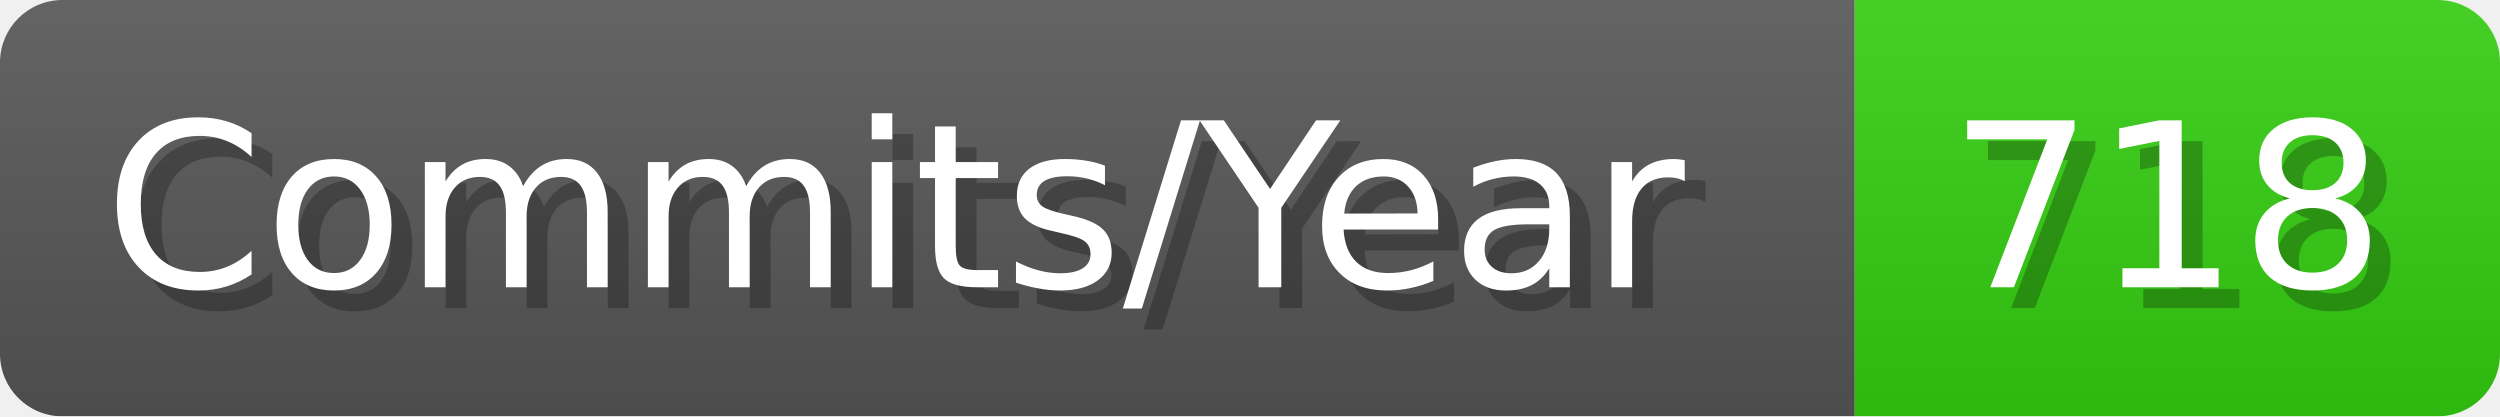
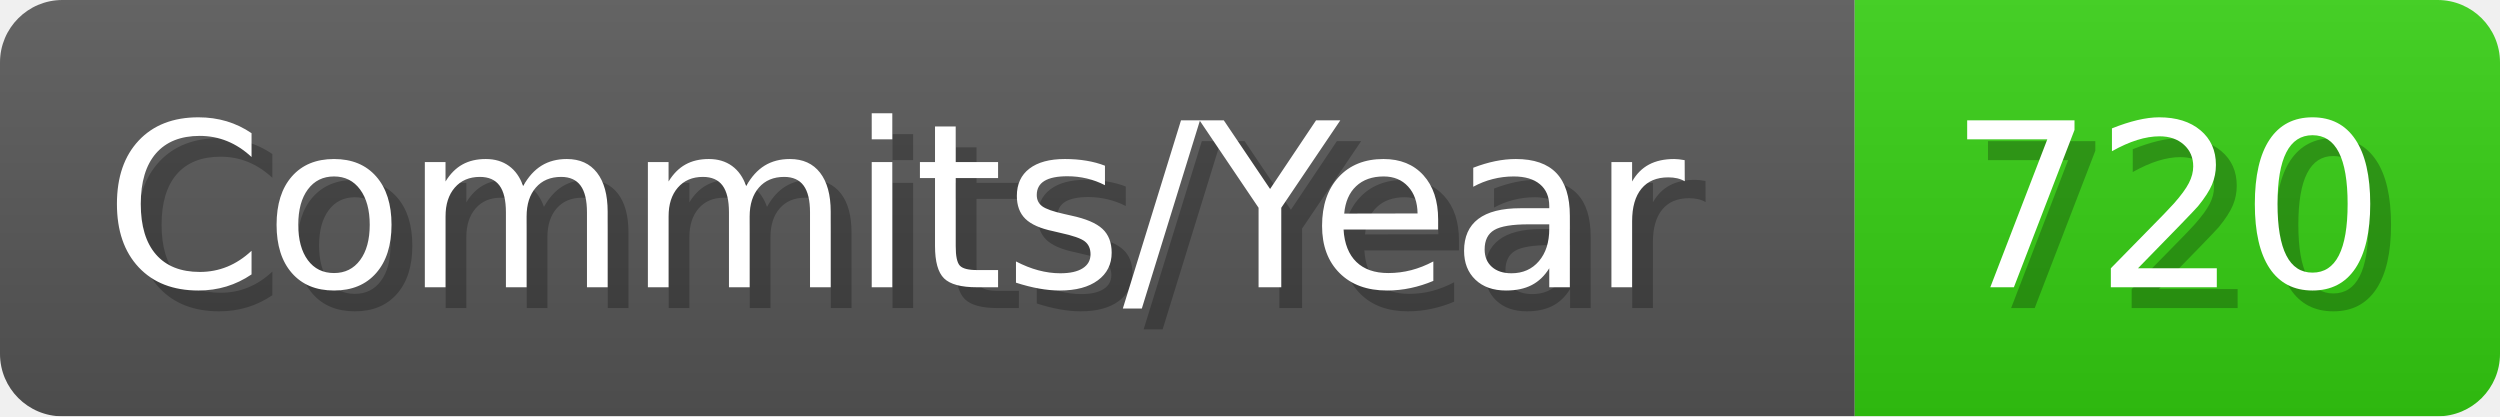
- <svg xmlns="http://www.w3.org/2000/svg" width="120.1" height="20" viewBox="0 0 1201 200" role="img" aria-label="Commits/Year: 718">
+ <svg xmlns="http://www.w3.org/2000/svg" width="120.1" height="20" viewBox="0 0 1201 200" role="img" aria-label="Commits/Year: 720">
  <linearGradient id="aUPdi" x2="0" y2="100%">
    <stop offset="0" stop-opacity=".1" stop-color="#EEE" />
    <stop offset="1" stop-opacity=".1" />
  </linearGradient>
  <mask id="WfAiQ">
    <rect width="1201" height="200" rx="30" fill="#FFF" />
  </mask>
  <g mask="url(#WfAiQ)">
    <rect width="891" height="200" fill="#555" />
    <rect width="310" height="200" fill="#3C1" x="891" />
    <rect width="1201" height="200" fill="url(#aUPdi)" />
  </g>
  <g aria-hidden="true" fill="#fff" text-anchor="start" font-family="Verdana,DejaVu Sans,sans-serif" font-size="110">
    <text x="60" y="148" textLength="791" fill="#000" opacity="0.25">Commits/Year</text>
    <text x="50" y="138" textLength="791">Commits/Year</text>
-     <text x="946" y="148" textLength="210" fill="#000" opacity="0.25">718</text>
-     <text x="936" y="138" textLength="210">718</text>
+     <text x="946" y="148" textLength="210" fill="#000" opacity="0.25">720</text>
+     <text x="936" y="138" textLength="210">720</text>
  </g>
</svg>
